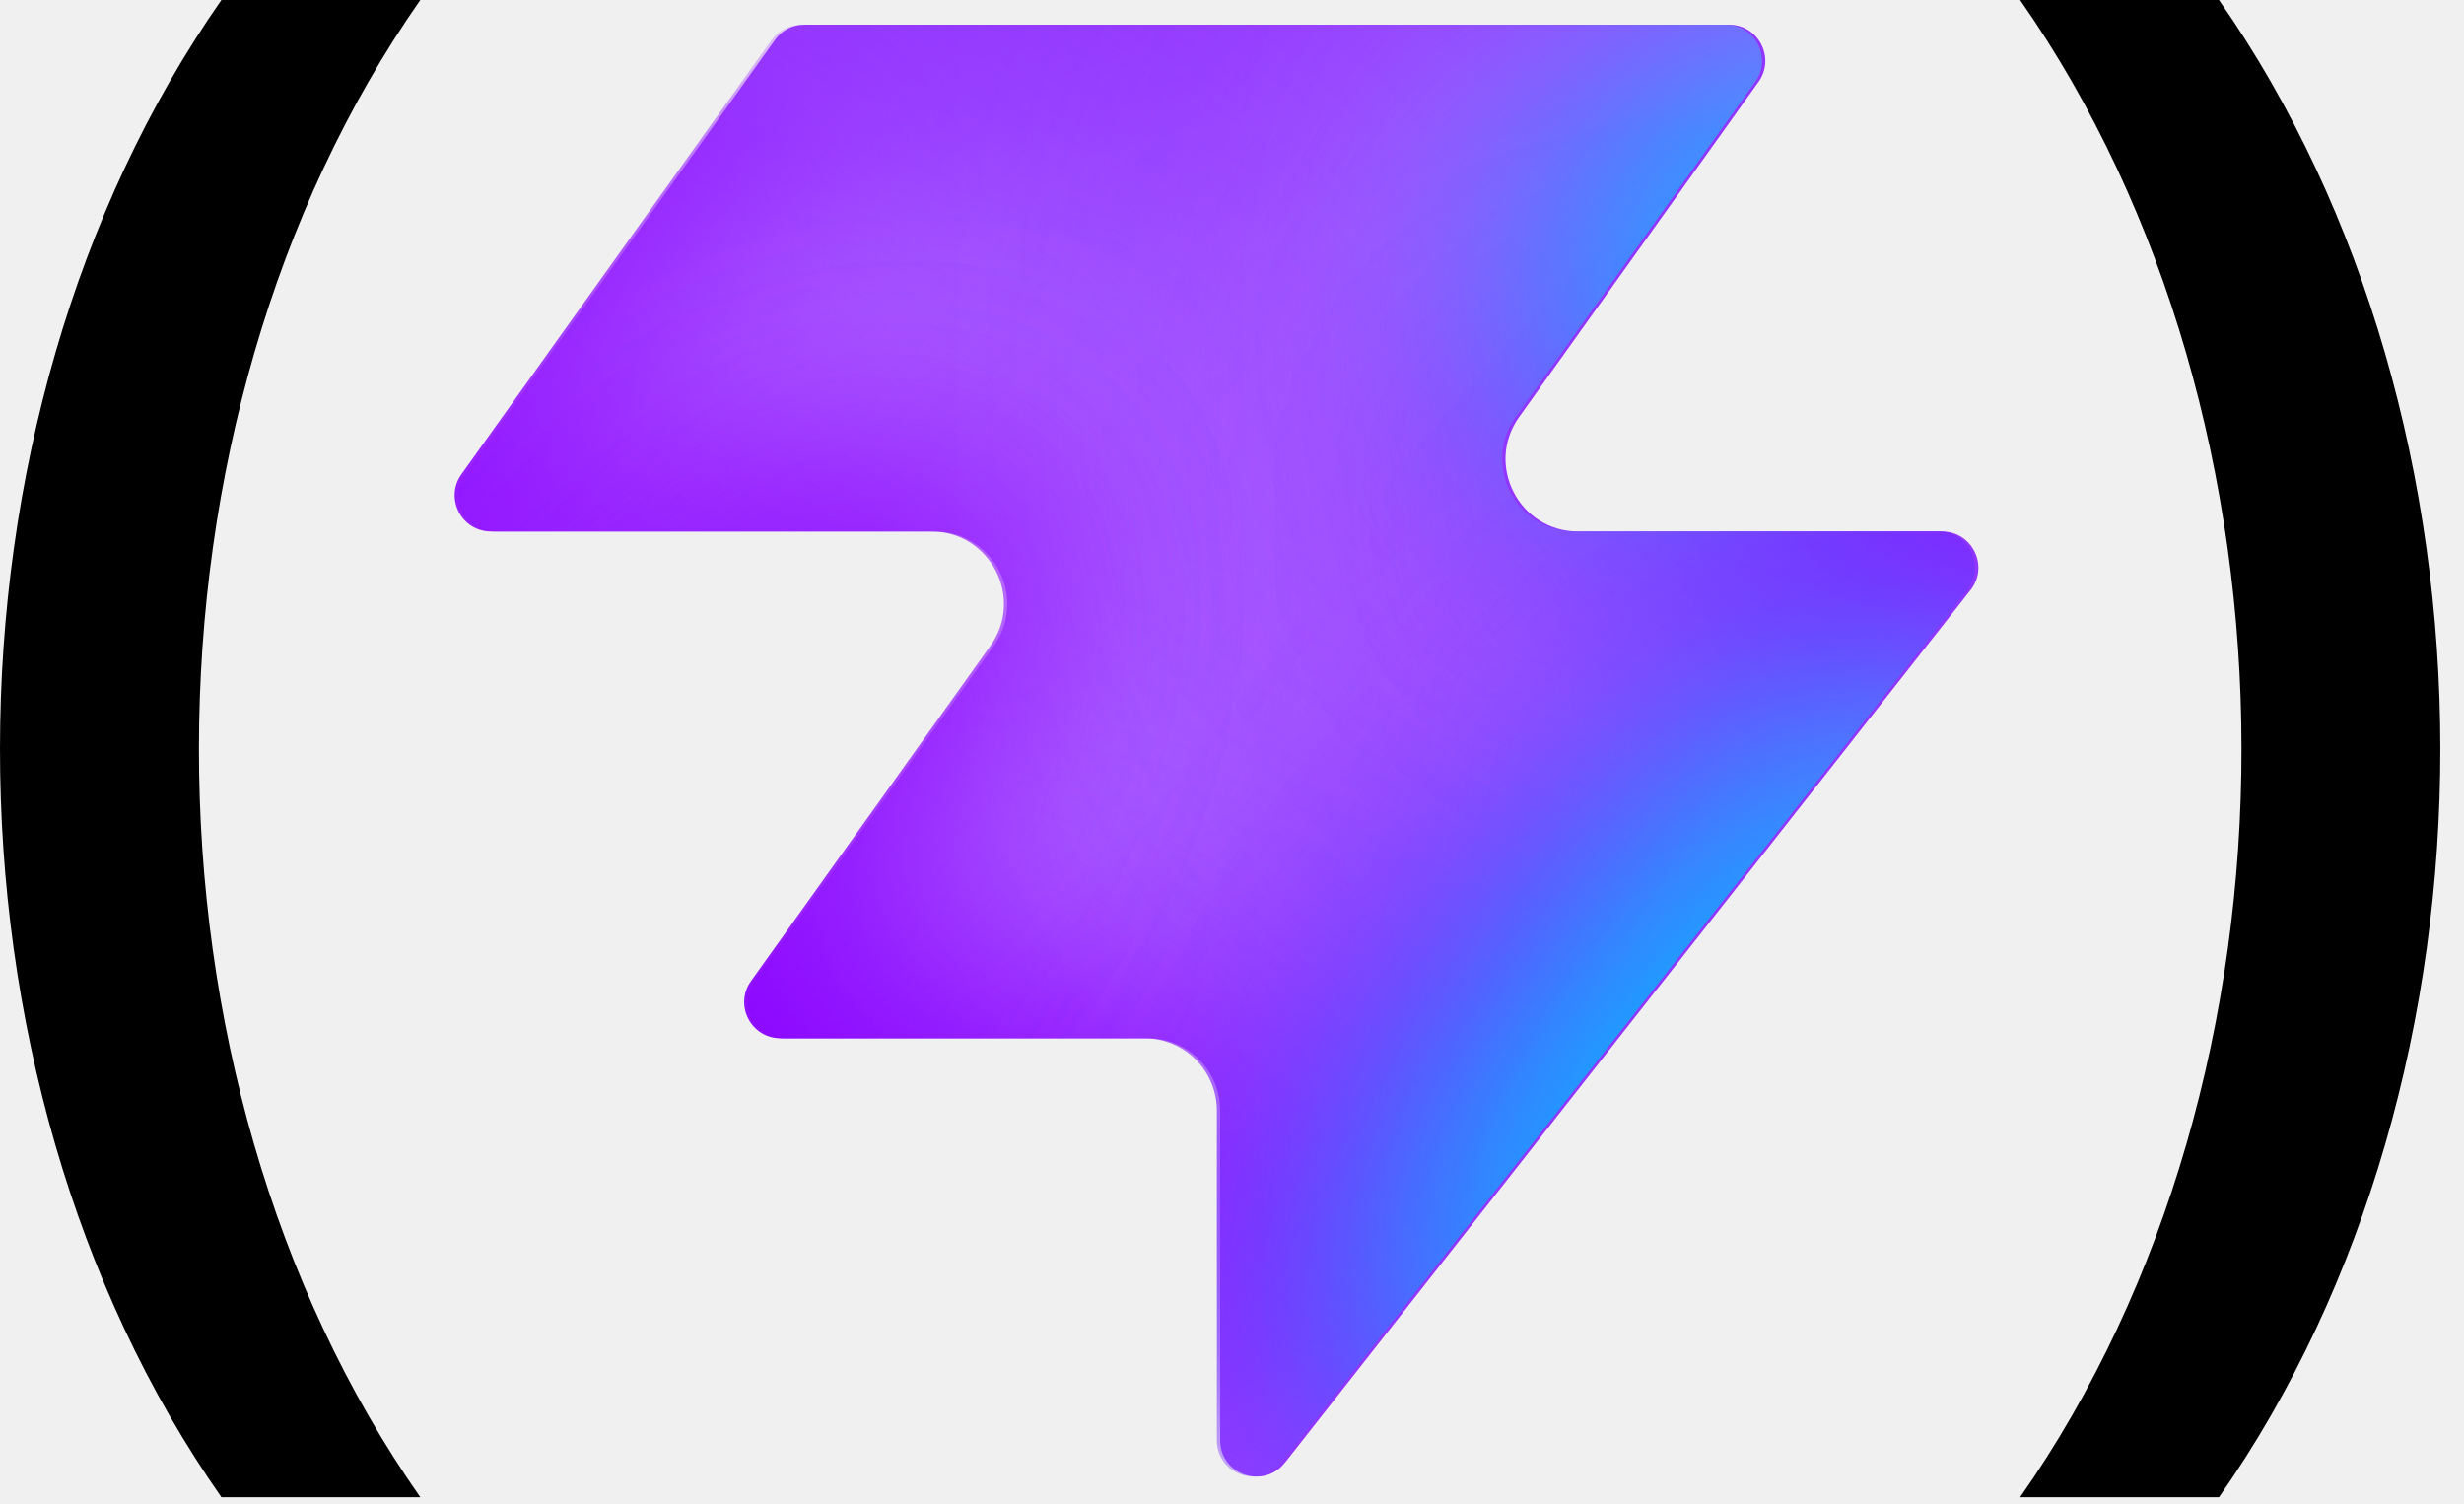
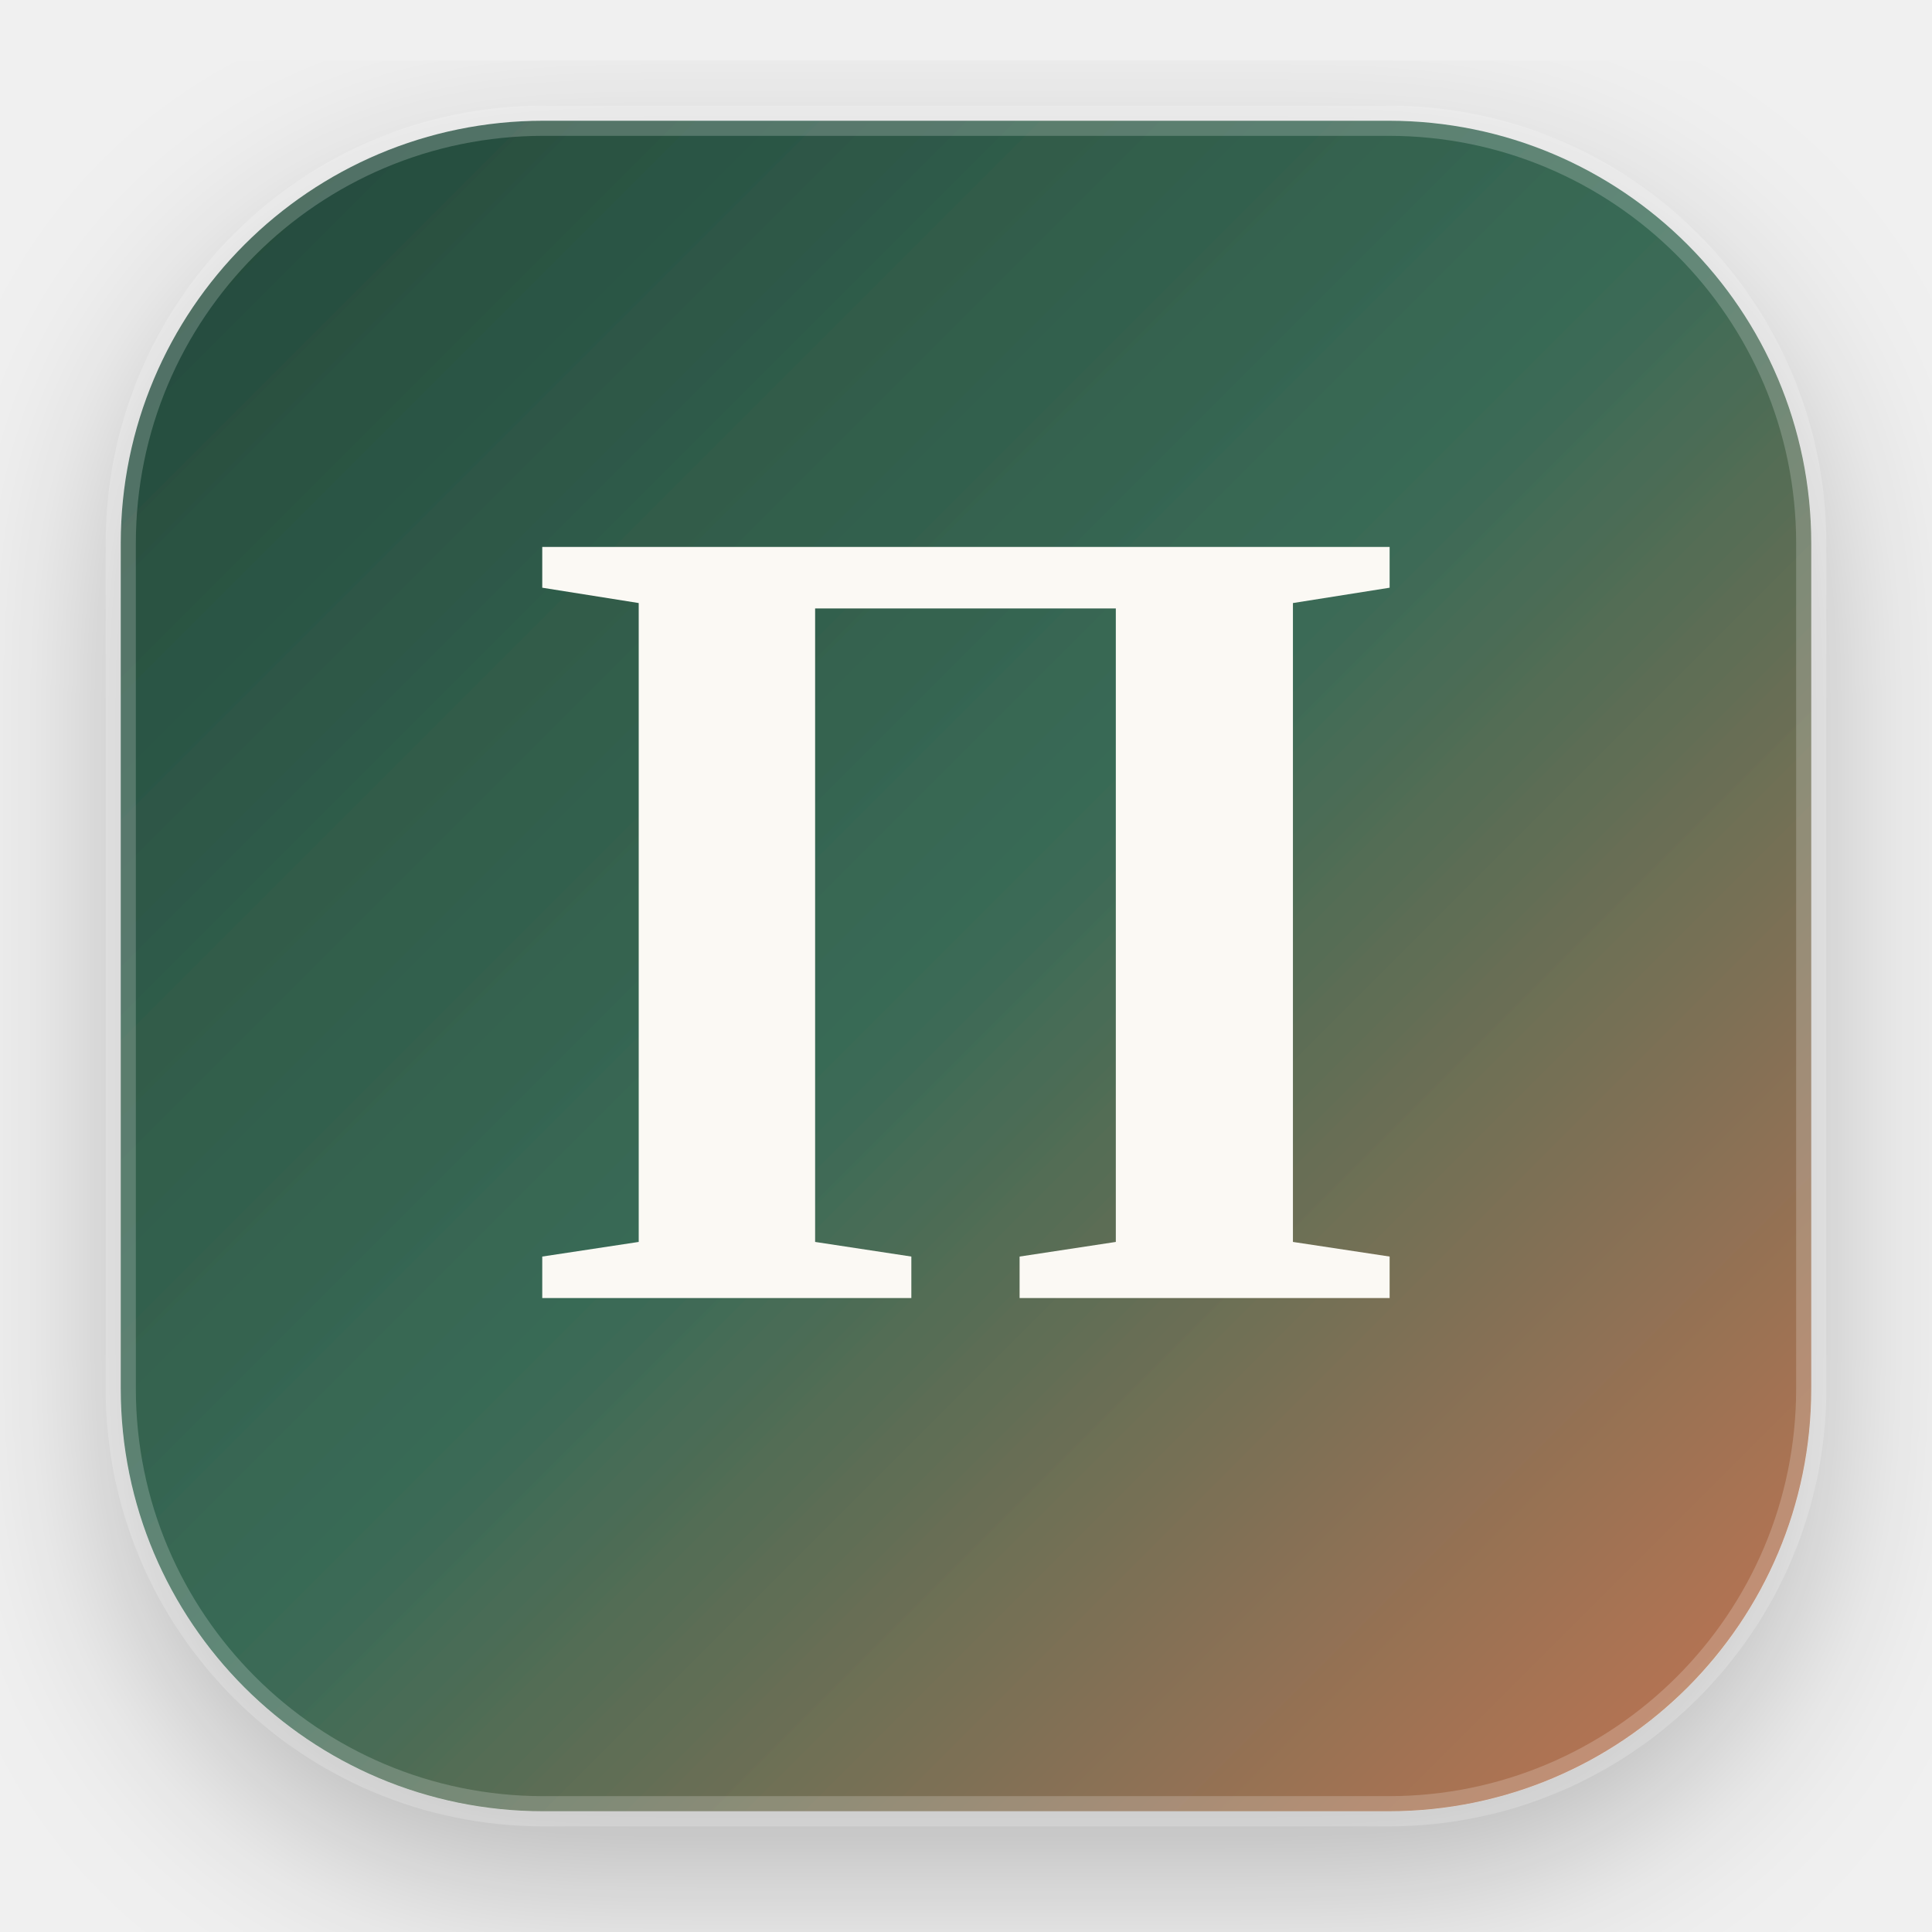
- <svg xmlns="http://www.w3.org/2000/svg" width="77" height="47" fill="none" aria-labelledby="vite-logo-title" viewBox="0 0 77 47">
-   <style>.parenthesis{fill:#000}@media (prefers-color-scheme:dark){.parenthesis{fill:#fff}}</style>
-   <path fill="#9135ff" d="M40.151 45.71c-.663.844-2.02.374-2.02-.699V34.708a2.26 2.26 0 0 0-2.262-2.262H24.493c-.92 0-1.457-1.04-.92-1.788l7.479-10.471c1.07-1.498 0-3.578-1.842-3.578H15.443c-.92 0-1.456-1.04-.92-1.788l9.696-13.576c.213-.297.556-.474.92-.474h28.894c.92 0 1.456 1.04.92 1.788l-7.48 10.472c-1.07 1.497 0 3.578 1.842 3.578h11.376c.944 0 1.474 1.087.89 1.83L40.153 45.712z" />
-   <mask id="a" width="48" height="47" x="14" y="0" maskUnits="userSpaceOnUse" style="mask-type:alpha">
-     <path fill="#000" d="M40.047 45.71c-.663.843-2.02.374-2.02-.699V34.708a2.26 2.26 0 0 0-2.262-2.262H24.389c-.92 0-1.457-1.04-.92-1.788l7.479-10.472c1.07-1.497 0-3.578-1.842-3.578H15.34c-.92 0-1.456-1.04-.92-1.788l9.696-13.575c.213-.297.556-.474.92-.474H53.93c.92 0 1.456 1.04.92 1.788L47.37 13.03c-1.07 1.498 0 3.578 1.842 3.578h11.376c.944 0 1.474 1.088.89 1.831L40.049 45.712z" />
-   </mask>
-   <g mask="url(#a)">
-     <g filter="url(#b)">
-       <ellipse cx="5.508" cy="14.704" fill="#eee6ff" rx="5.508" ry="14.704" transform="rotate(269.814 20.96 11.29)scale(-1 1)" />
-     </g>
-     <g filter="url(#c)">
-       <ellipse cx="10.399" cy="29.851" fill="#eee6ff" rx="10.399" ry="29.851" transform="rotate(89.814 -16.902 -8.275)scale(1 -1)" />
-     </g>
-     <g filter="url(#d)">
-       <ellipse cx="5.508" cy="30.487" fill="#8900ff" rx="5.508" ry="30.487" transform="rotate(89.814 -19.197 -7.127)scale(1 -1)" />
-     </g>
-     <g filter="url(#e)">
-       <ellipse cx="5.508" cy="30.599" fill="#8900ff" rx="5.508" ry="30.599" transform="rotate(89.814 -25.928 4.177)scale(1 -1)" />
-     </g>
-     <g filter="url(#f)">
-       <ellipse cx="5.508" cy="30.599" fill="#8900ff" rx="5.508" ry="30.599" transform="rotate(89.814 -25.738 5.52)scale(1 -1)" />
-     </g>
-     <g filter="url(#g)">
-       <ellipse cx="14.072" cy="22.078" fill="#eee6ff" rx="14.072" ry="22.078" transform="rotate(93.35 31.245 55.578)scale(-1 1)" />
-     </g>
-     <g filter="url(#h)">
-       <ellipse cx="3.47" cy="21.501" fill="#8900ff" rx="3.47" ry="21.501" transform="rotate(89.009 35.419 55.202)scale(-1 1)" />
-     </g>
-     <g filter="url(#i)">
-       <ellipse cx="3.47" cy="21.501" fill="#8900ff" rx="3.47" ry="21.501" transform="rotate(89.009 35.419 55.202)scale(-1 1)" />
-     </g>
-     <g filter="url(#j)">
-       <ellipse cx="14.592" cy="9.743" fill="#8900ff" rx="4.407" ry="29.108" transform="rotate(39.51 14.592 9.743)" />
-     </g>
-     <g filter="url(#k)">
-       <ellipse cx="61.728" cy="-5.321" fill="#8900ff" rx="4.407" ry="29.108" transform="rotate(37.892 61.728 -5.32)" />
-     </g>
-     <g filter="url(#l)">
-       <ellipse cx="55.618" cy="7.104" fill="#00c2ff" rx="5.971" ry="9.665" transform="rotate(37.892 55.618 7.104)" />
-     </g>
-     <g filter="url(#m)">
-       <ellipse cx="12.326" cy="39.103" fill="#8900ff" rx="4.407" ry="29.108" transform="rotate(37.892 12.326 39.103)" />
-     </g>
-     <g filter="url(#n)">
-       <ellipse cx="12.326" cy="39.103" fill="#8900ff" rx="4.407" ry="29.108" transform="rotate(37.892 12.326 39.103)" />
-     </g>
-     <g filter="url(#o)">
-       <ellipse cx="49.857" cy="30.678" fill="#8900ff" rx="4.407" ry="29.108" transform="rotate(37.892 49.857 30.678)" />
-     </g>
-     <g filter="url(#p)">
-       <ellipse cx="52.623" cy="33.171" fill="#00c2ff" rx="5.971" ry="15.297" transform="rotate(37.892 52.623 33.17)" />
-     </g>
-   </g>
-   <path d="M6.919 0c-9.198 13.166-9.252 33.575 0 46.789h6.215c-9.25-13.214-9.196-33.623 0-46.789zm62.424 0h-6.215c9.198 13.166 9.252 33.575 0 46.789h6.215c9.25-13.214 9.196-33.623 0-46.789" class="parenthesis" />
+ <svg xmlns="http://www.w3.org/2000/svg" viewBox="0 0 128 128" width="128" height="128">
  <defs>
-     <filter id="b" width="60.045" height="41.654" x="-5.564" y="16.92" color-interpolation-filters="sRGB" filterUnits="userSpaceOnUse">
-       <feFlood flood-opacity="0" result="BackgroundImageFix" />
-       <feBlend in="SourceGraphic" in2="BackgroundImageFix" result="shape" />
-       <feGaussianBlur result="effect1_foregroundBlur_2002_17286" stdDeviation="7.659" />
-     </filter>
-     <filter id="c" width="90.34" height="51.437" x="-40.407" y="-6.762" color-interpolation-filters="sRGB" filterUnits="userSpaceOnUse">
-       <feFlood flood-opacity="0" result="BackgroundImageFix" />
-       <feBlend in="SourceGraphic" in2="BackgroundImageFix" result="shape" />
-       <feGaussianBlur result="effect1_foregroundBlur_2002_17286" stdDeviation="7.659" />
-     </filter>
-     <filter id="d" width="79.355" height="29.4" x="-35.435" y="2.801" color-interpolation-filters="sRGB" filterUnits="userSpaceOnUse">
-       <feFlood flood-opacity="0" result="BackgroundImageFix" />
-       <feBlend in="SourceGraphic" in2="BackgroundImageFix" result="shape" />
-       <feGaussianBlur result="effect1_foregroundBlur_2002_17286" stdDeviation="4.596" />
-     </filter>
-     <filter id="e" width="79.579" height="29.4" x="-30.84" y="20.8" color-interpolation-filters="sRGB" filterUnits="userSpaceOnUse">
-       <feFlood flood-opacity="0" result="BackgroundImageFix" />
-       <feBlend in="SourceGraphic" in2="BackgroundImageFix" result="shape" />
-       <feGaussianBlur result="effect1_foregroundBlur_2002_17286" stdDeviation="4.596" />
-     </filter>
-     <filter id="f" width="79.579" height="29.4" x="-29.307" y="21.949" color-interpolation-filters="sRGB" filterUnits="userSpaceOnUse">
-       <feFlood flood-opacity="0" result="BackgroundImageFix" />
-       <feBlend in="SourceGraphic" in2="BackgroundImageFix" result="shape" />
-       <feGaussianBlur result="effect1_foregroundBlur_2002_17286" stdDeviation="4.596" />
-     </filter>
-     <filter id="g" width="74.749" height="58.852" x="29.961" y="-17.13" color-interpolation-filters="sRGB" filterUnits="userSpaceOnUse">
-       <feFlood flood-opacity="0" result="BackgroundImageFix" />
-       <feBlend in="SourceGraphic" in2="BackgroundImageFix" result="shape" />
-       <feGaussianBlur result="effect1_foregroundBlur_2002_17286" stdDeviation="7.659" />
-     </filter>
-     <filter id="h" width="61.377" height="25.362" x="37.754" y="3.055" color-interpolation-filters="sRGB" filterUnits="userSpaceOnUse">
-       <feFlood flood-opacity="0" result="BackgroundImageFix" />
-       <feBlend in="SourceGraphic" in2="BackgroundImageFix" result="shape" />
-       <feGaussianBlur result="effect1_foregroundBlur_2002_17286" stdDeviation="4.596" />
-     </filter>
-     <filter id="i" width="61.377" height="25.362" x="37.754" y="3.055" color-interpolation-filters="sRGB" filterUnits="userSpaceOnUse">
-       <feFlood flood-opacity="0" result="BackgroundImageFix" />
-       <feBlend in="SourceGraphic" in2="BackgroundImageFix" result="shape" />
-       <feGaussianBlur result="effect1_foregroundBlur_2002_17286" stdDeviation="4.596" />
-     </filter>
-     <filter id="j" width="56.045" height="63.649" x="-13.43" y="-22.082" color-interpolation-filters="sRGB" filterUnits="userSpaceOnUse">
-       <feFlood flood-opacity="0" result="BackgroundImageFix" />
-       <feBlend in="SourceGraphic" in2="BackgroundImageFix" result="shape" />
-       <feGaussianBlur result="effect1_foregroundBlur_2002_17286" stdDeviation="4.596" />
-     </filter>
-     <filter id="k" width="54.814" height="64.646" x="34.321" y="-37.644" color-interpolation-filters="sRGB" filterUnits="userSpaceOnUse">
-       <feFlood flood-opacity="0" result="BackgroundImageFix" />
-       <feBlend in="SourceGraphic" in2="BackgroundImageFix" result="shape" />
-       <feGaussianBlur result="effect1_foregroundBlur_2002_17286" stdDeviation="4.596" />
-     </filter>
-     <filter id="l" width="33.541" height="35.313" x="38.847" y="-10.552" color-interpolation-filters="sRGB" filterUnits="userSpaceOnUse">
-       <feFlood flood-opacity="0" result="BackgroundImageFix" />
-       <feBlend in="SourceGraphic" in2="BackgroundImageFix" result="shape" />
-       <feGaussianBlur result="effect1_foregroundBlur_2002_17286" stdDeviation="4.596" />
-     </filter>
-     <filter id="m" width="54.814" height="64.646" x="-15.081" y="6.78" color-interpolation-filters="sRGB" filterUnits="userSpaceOnUse">
-       <feFlood flood-opacity="0" result="BackgroundImageFix" />
-       <feBlend in="SourceGraphic" in2="BackgroundImageFix" result="shape" />
-       <feGaussianBlur result="effect1_foregroundBlur_2002_17286" stdDeviation="4.596" />
-     </filter>
-     <filter id="n" width="54.814" height="64.646" x="-15.081" y="6.78" color-interpolation-filters="sRGB" filterUnits="userSpaceOnUse">
-       <feFlood flood-opacity="0" result="BackgroundImageFix" />
-       <feBlend in="SourceGraphic" in2="BackgroundImageFix" result="shape" />
-       <feGaussianBlur result="effect1_foregroundBlur_2002_17286" stdDeviation="4.596" />
-     </filter>
-     <filter id="o" width="54.814" height="64.646" x="22.45" y="-1.645" color-interpolation-filters="sRGB" filterUnits="userSpaceOnUse">
-       <feFlood flood-opacity="0" result="BackgroundImageFix" />
-       <feBlend in="SourceGraphic" in2="BackgroundImageFix" result="shape" />
-       <feGaussianBlur result="effect1_foregroundBlur_2002_17286" stdDeviation="4.596" />
-     </filter>
-     <filter id="p" width="39.409" height="43.623" x="32.919" y="11.36" color-interpolation-filters="sRGB" filterUnits="userSpaceOnUse">
-       <feFlood flood-opacity="0" result="BackgroundImageFix" />
-       <feBlend in="SourceGraphic" in2="BackgroundImageFix" result="shape" />
-       <feGaussianBlur result="effect1_foregroundBlur_2002_17286" stdDeviation="4.596" />
+     <linearGradient id="proodos-src-grad" x1="0%" y1="0%" x2="100%" y2="100%">
+       <stop offset="0%" stop-color="#23483A" />
+       <stop offset="50%" stop-color="#3A6B56" />
+       <stop offset="100%" stop-color="#C87552" />
+     </linearGradient>
+     <filter id="proodos-src-shadow" x="-20%" y="-20%" width="140%" height="140%">
+       <feDropShadow dx="0" dy="4" stdDeviation="6" flood-color="#000" flood-opacity="0.25" />
    </filter>
  </defs>
+   <rect x="8" y="8" width="112" height="112" rx="28" fill="url(#proodos-src-grad)" filter="url(#proodos-src-shadow)" />
+   <rect x="8" y="8" width="112" height="112" rx="28" fill="none" stroke="#FFFFFF" stroke-opacity="0.2" stroke-width="2" />
+   <text x="64" y="86" font-family="'Georgia', 'Times New Roman', serif" font-size="76" font-weight="900" fill="#FBF9F4" text-anchor="middle" letter-spacing="1">Π</text>
</svg>
